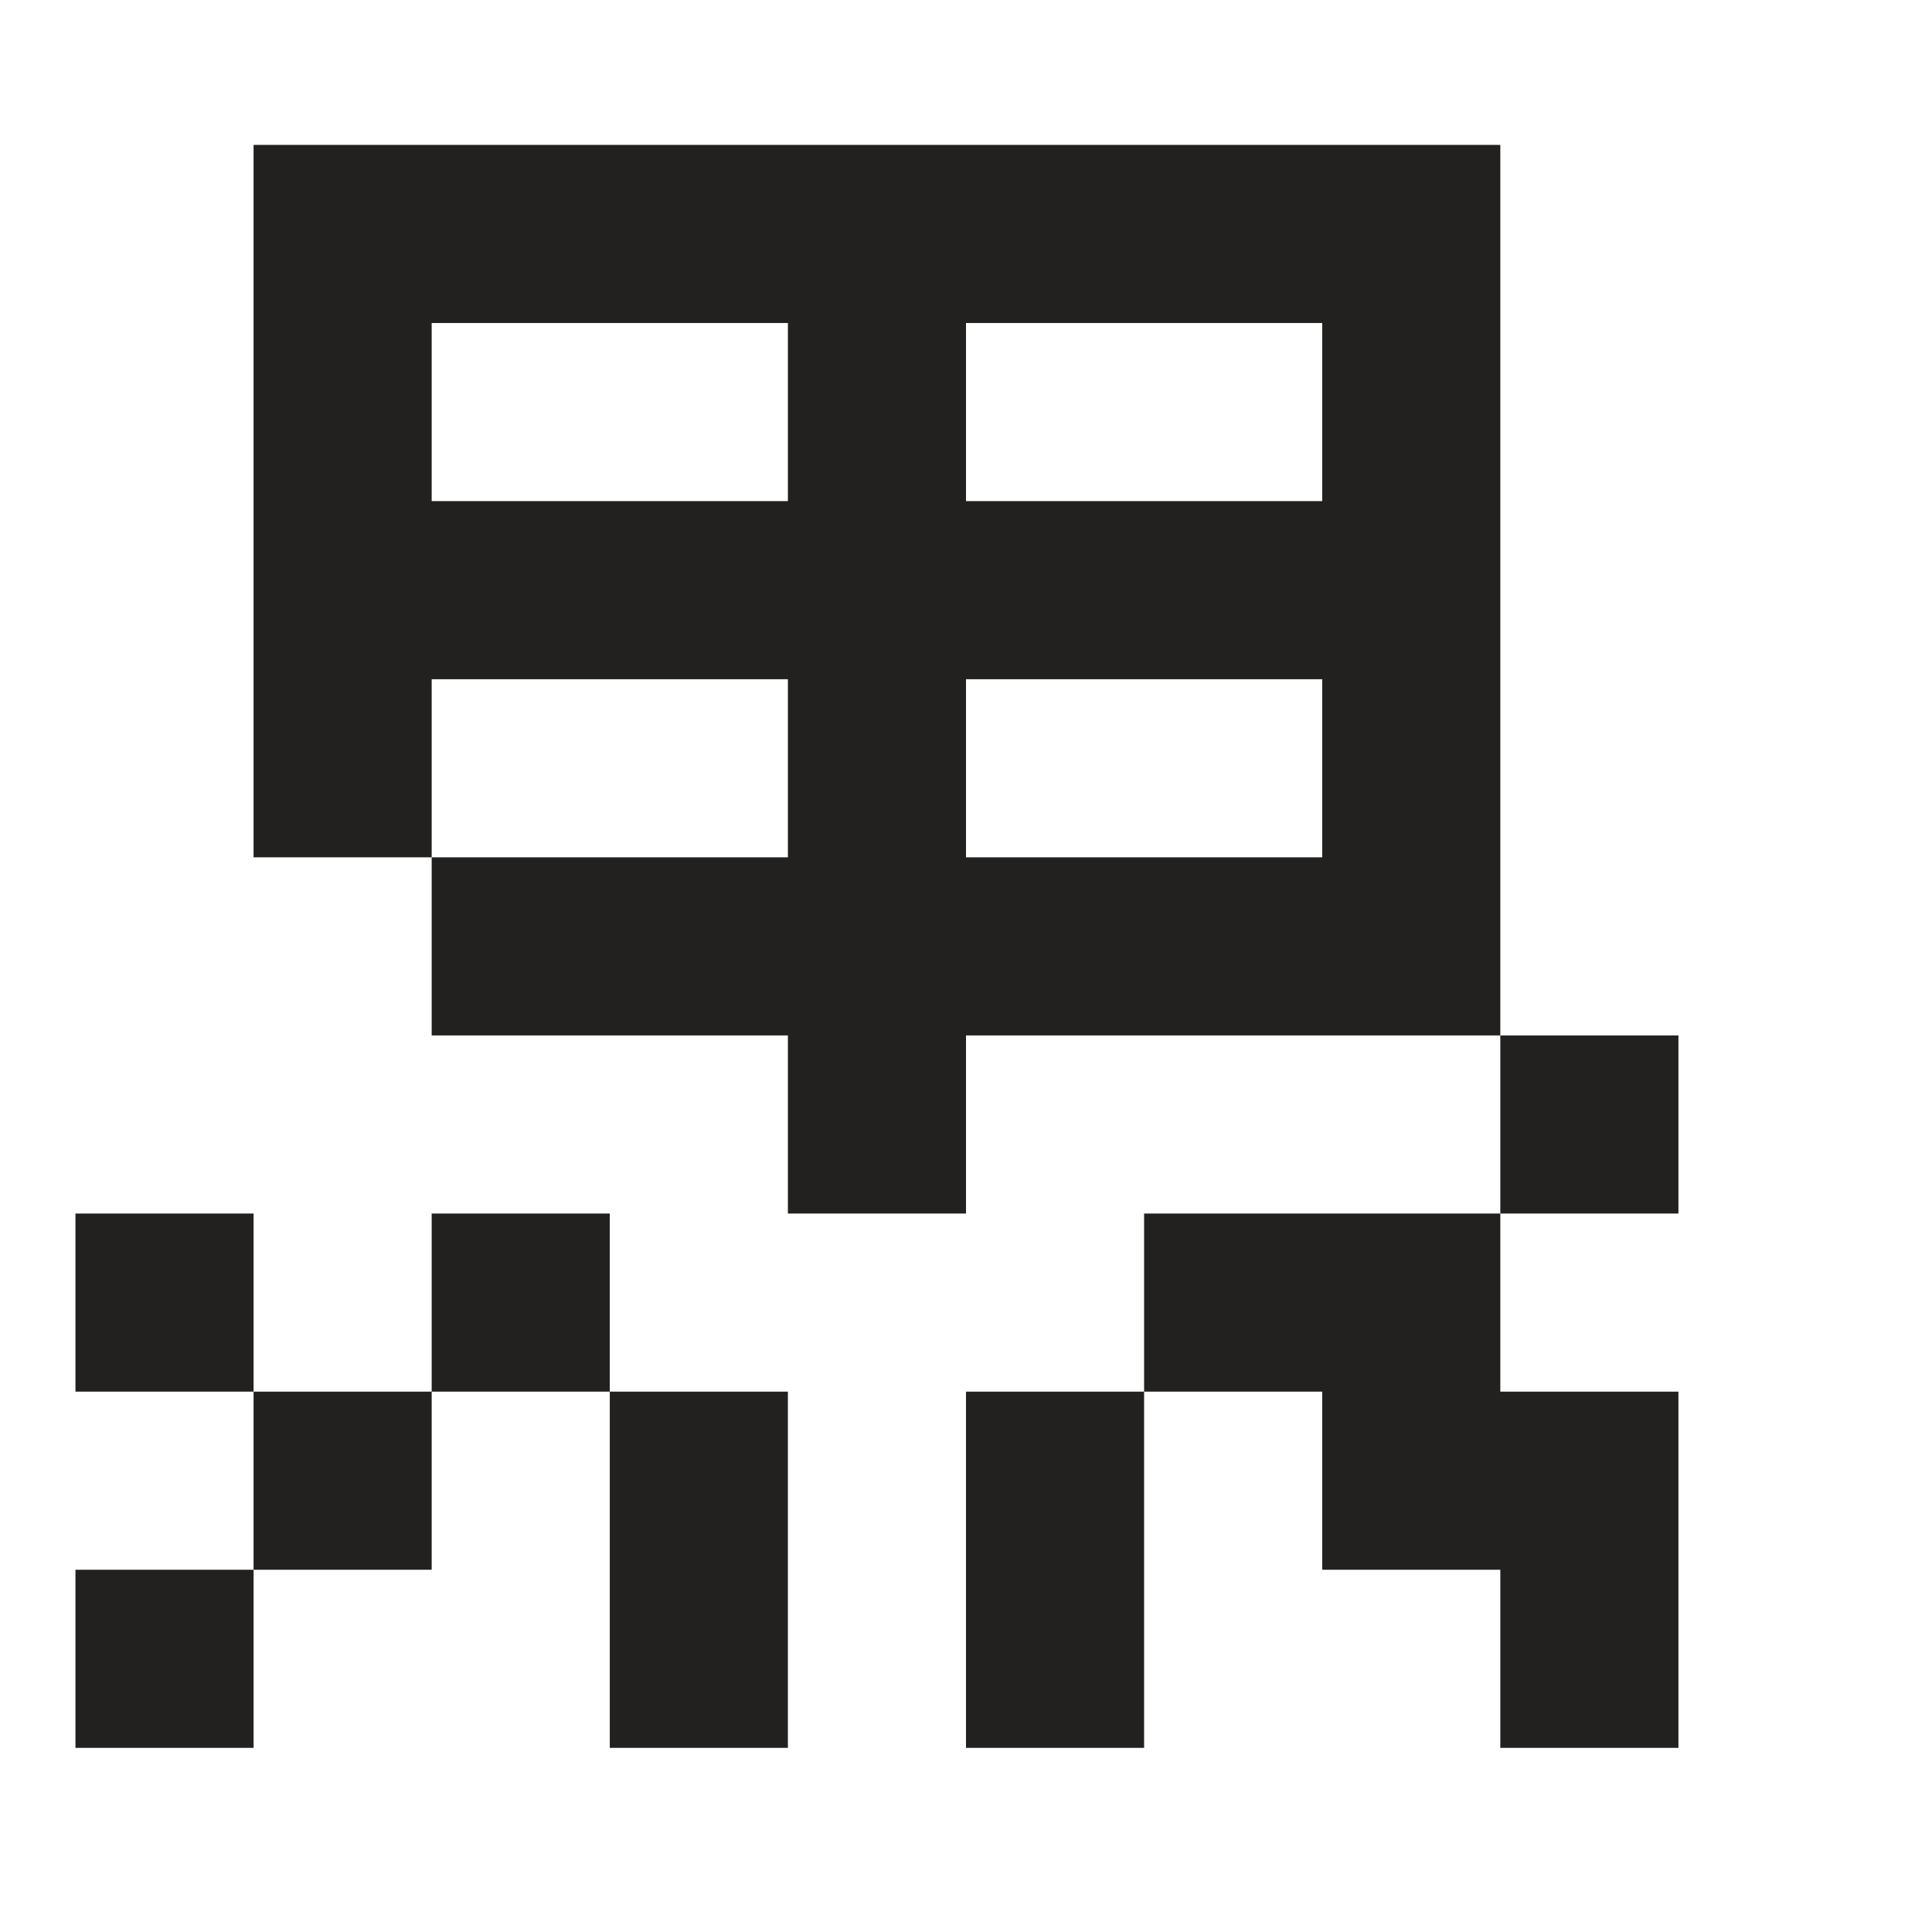
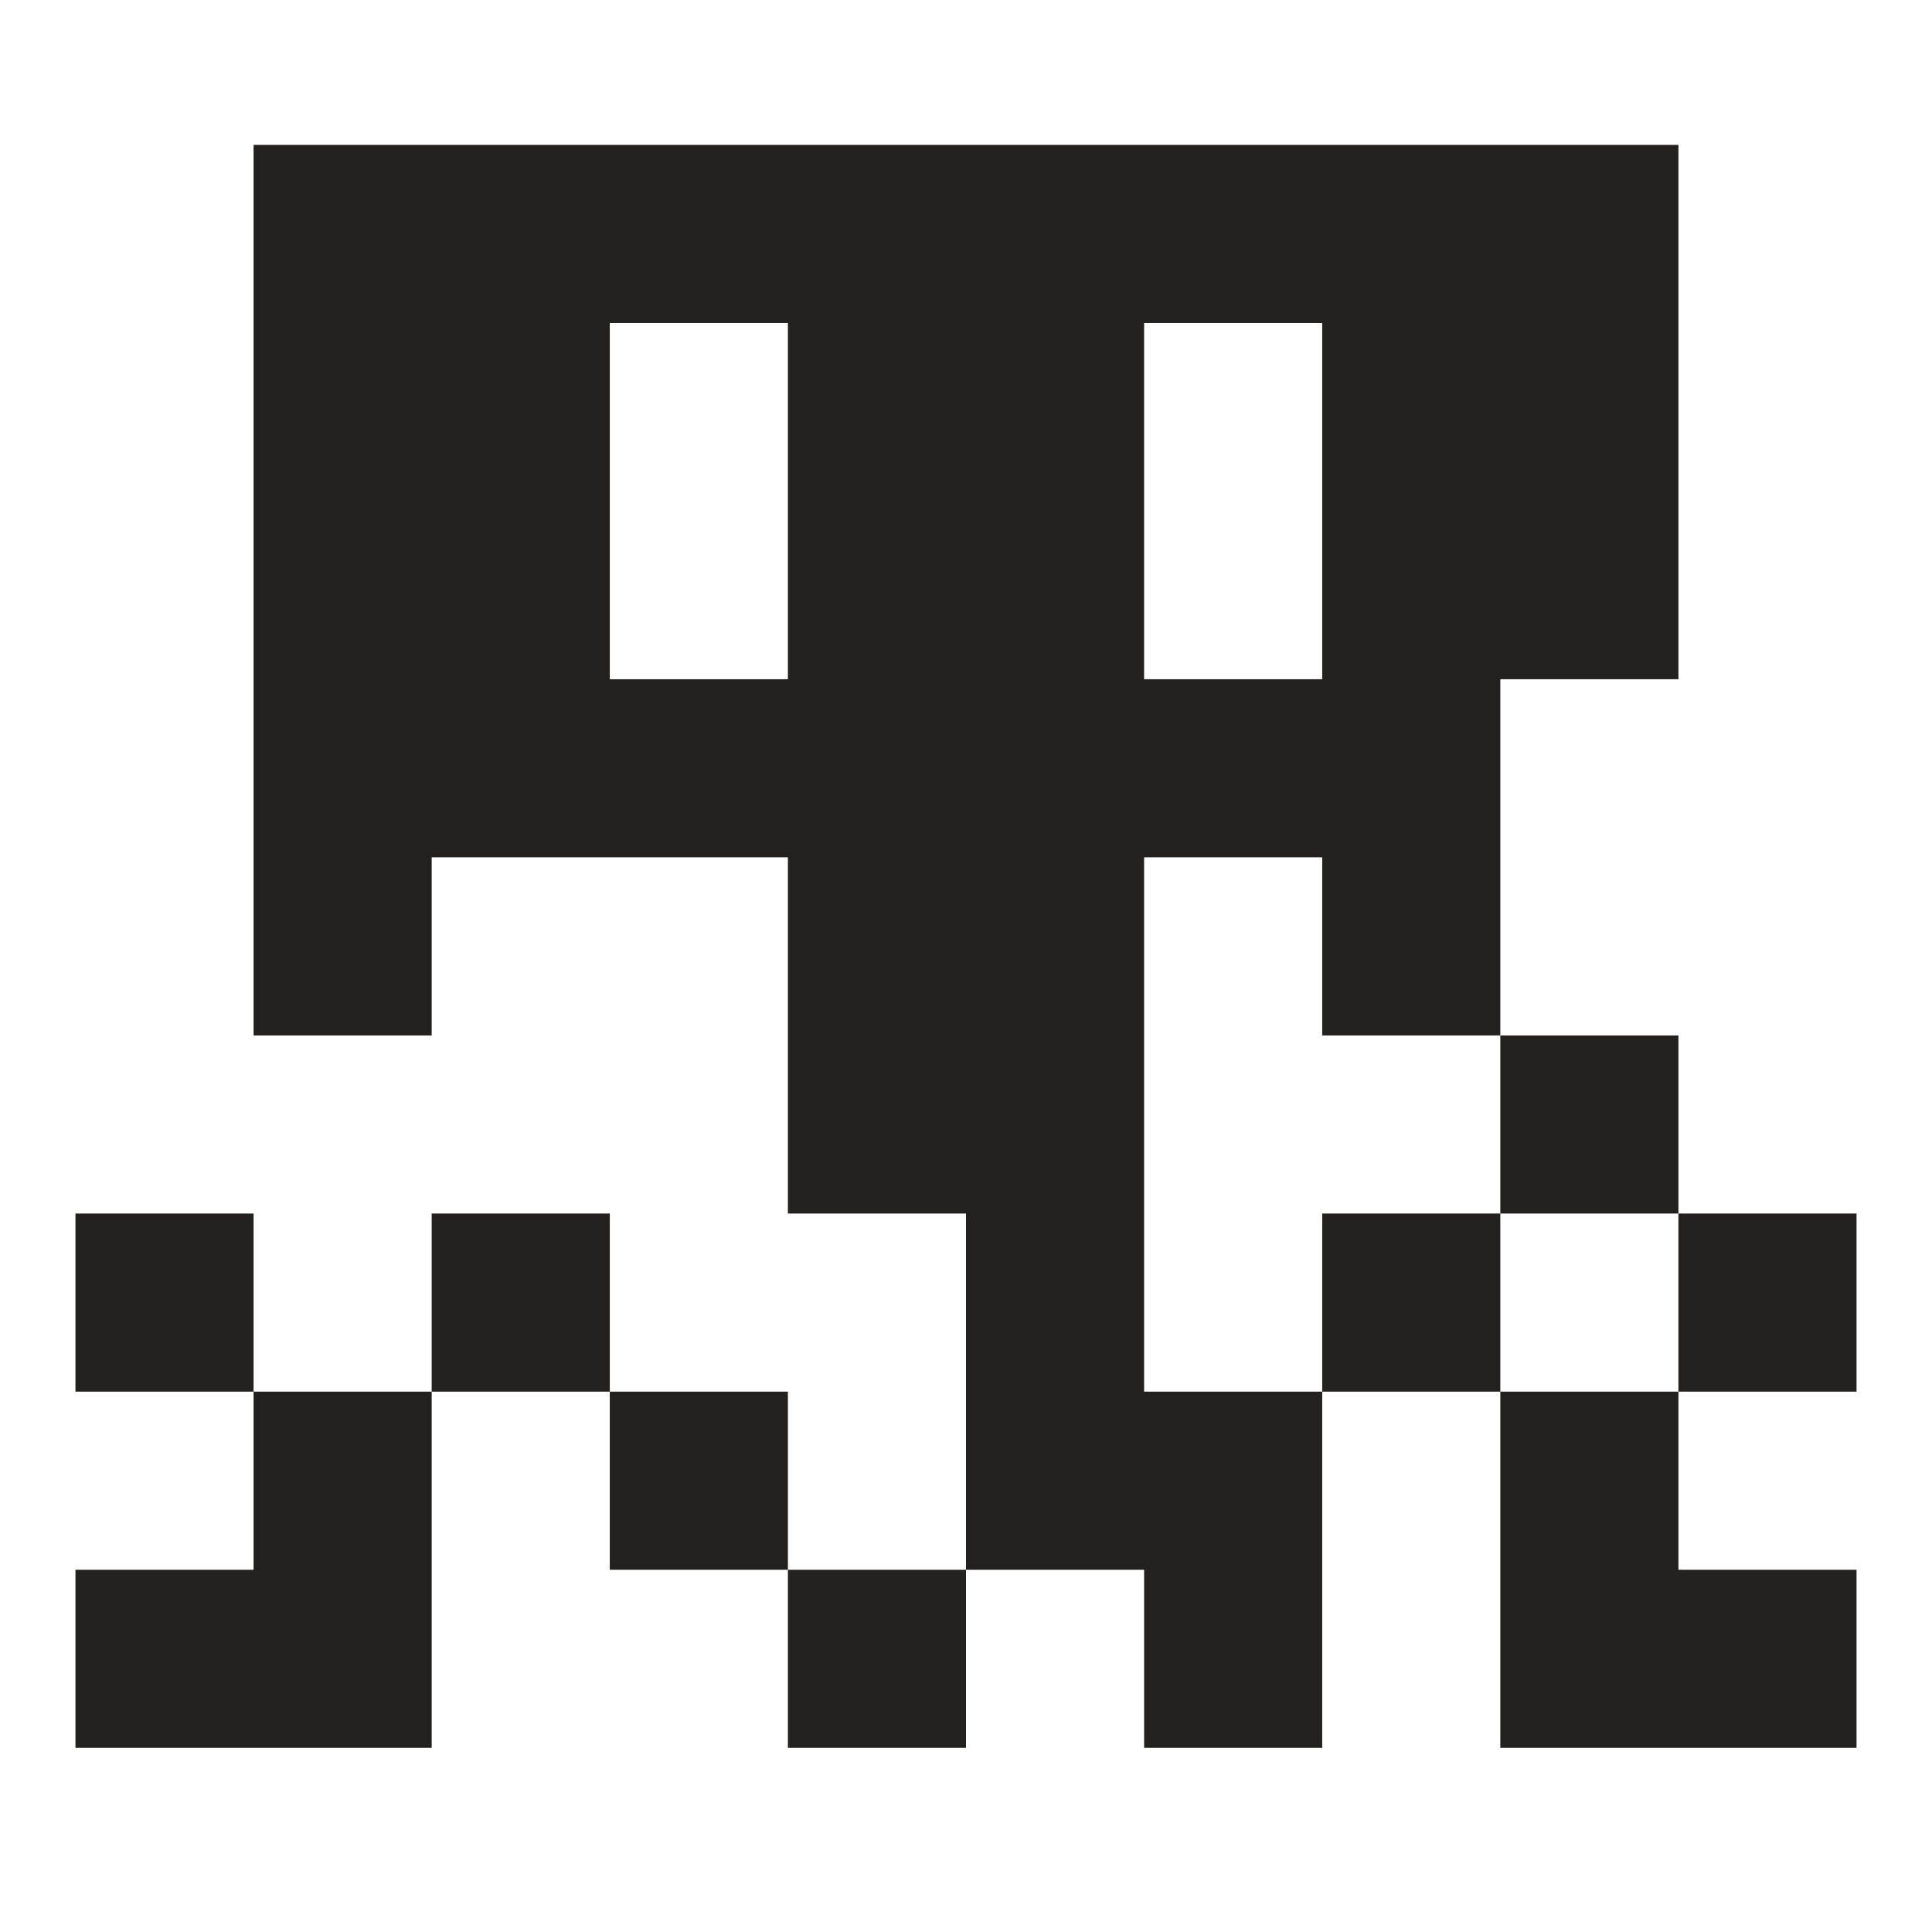
<svg xmlns="http://www.w3.org/2000/svg" width="128" height="128" viewBox="0 0 128 128" fill="none">
  <style>path { fill: #22211F } @media (prefers-color-scheme: dark) { path { fill: #FFFBF3 } }</style>
-   <path d="M16.8 9.6H99.4V68.6H64V80.4H52.2V68.6H28.6V56.8H52.2V45H28.6V56.8H16.8ZM28.6 33.2H52.2V21.4H28.6ZM64 33.2H87.6V21.4H64ZM64 56.8H87.6V45H64ZM99.4 68.6H111.2V80.4H99.4ZM5 80.4H16.8V92.2H5ZM28.6 80.4H40.4V92.2H28.6ZM75.8 80.4H99.4V92.2H111.2V115.8H99.4V104H87.6V92.2H75.8ZM16.8 92.2H28.6V104H16.8ZM40.4 92.2H52.2V115.8H40.4ZM64 92.2H75.8V115.8H64ZM5 104H16.8V115.8H5Z" />
+   <path d="M16.8 9.6H111.2V45H99.4V68.6H87.6V56.8H75.8V92.2H87.6V115.8H75.8V104H64V80.4H52.2V56.8H28.6V68.6H16.8ZM40.4 45H52.2V21.4H40.4ZM75.8 45H87.6V21.4H75.8ZM99.4 68.6H111.2V80.4H99.4ZM5 80.4H16.8V92.2H5ZM28.6 80.4H40.4V92.2H28.6ZM87.6 80.4H99.4V92.2H87.6ZM111.2 80.4H123V92.2H111.2ZM16.8 92.2H28.6V115.8H5V104H16.8ZM40.4 92.2H52.2V104H40.4ZM99.4 92.2H111.2V104H123V115.8H99.4ZM52.2 104H64V115.8H52.2Z" />
</svg>
